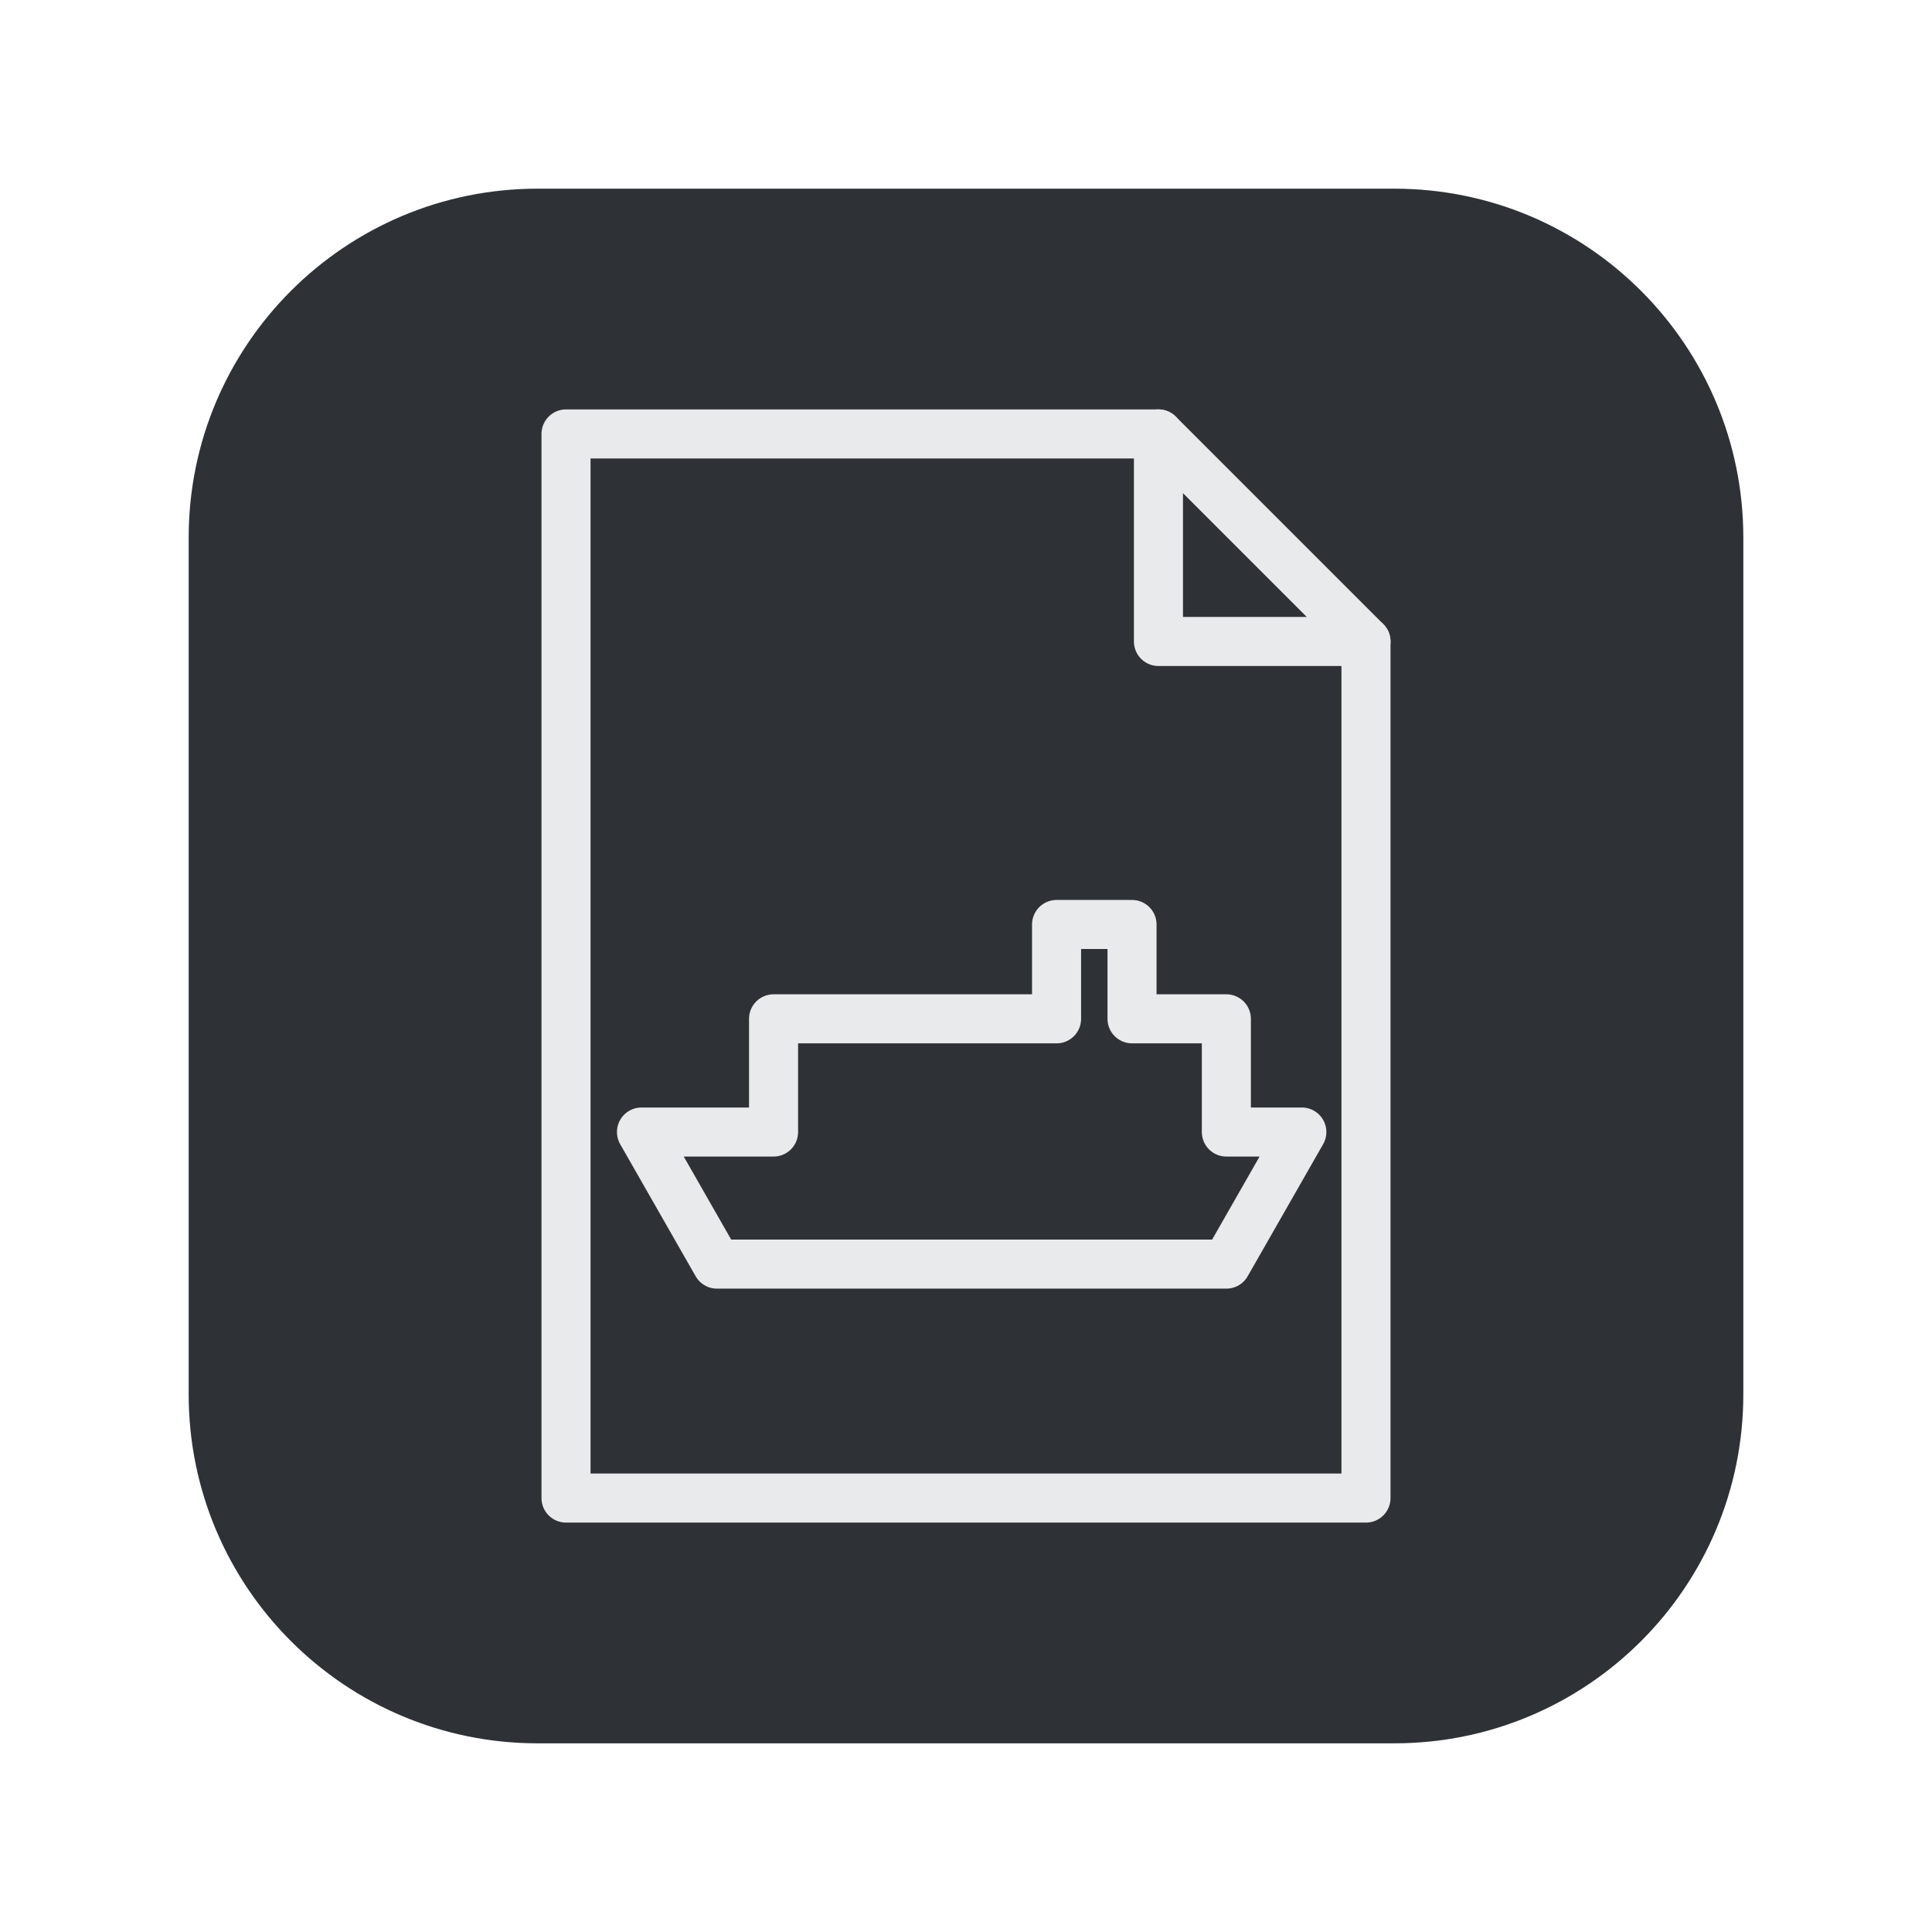
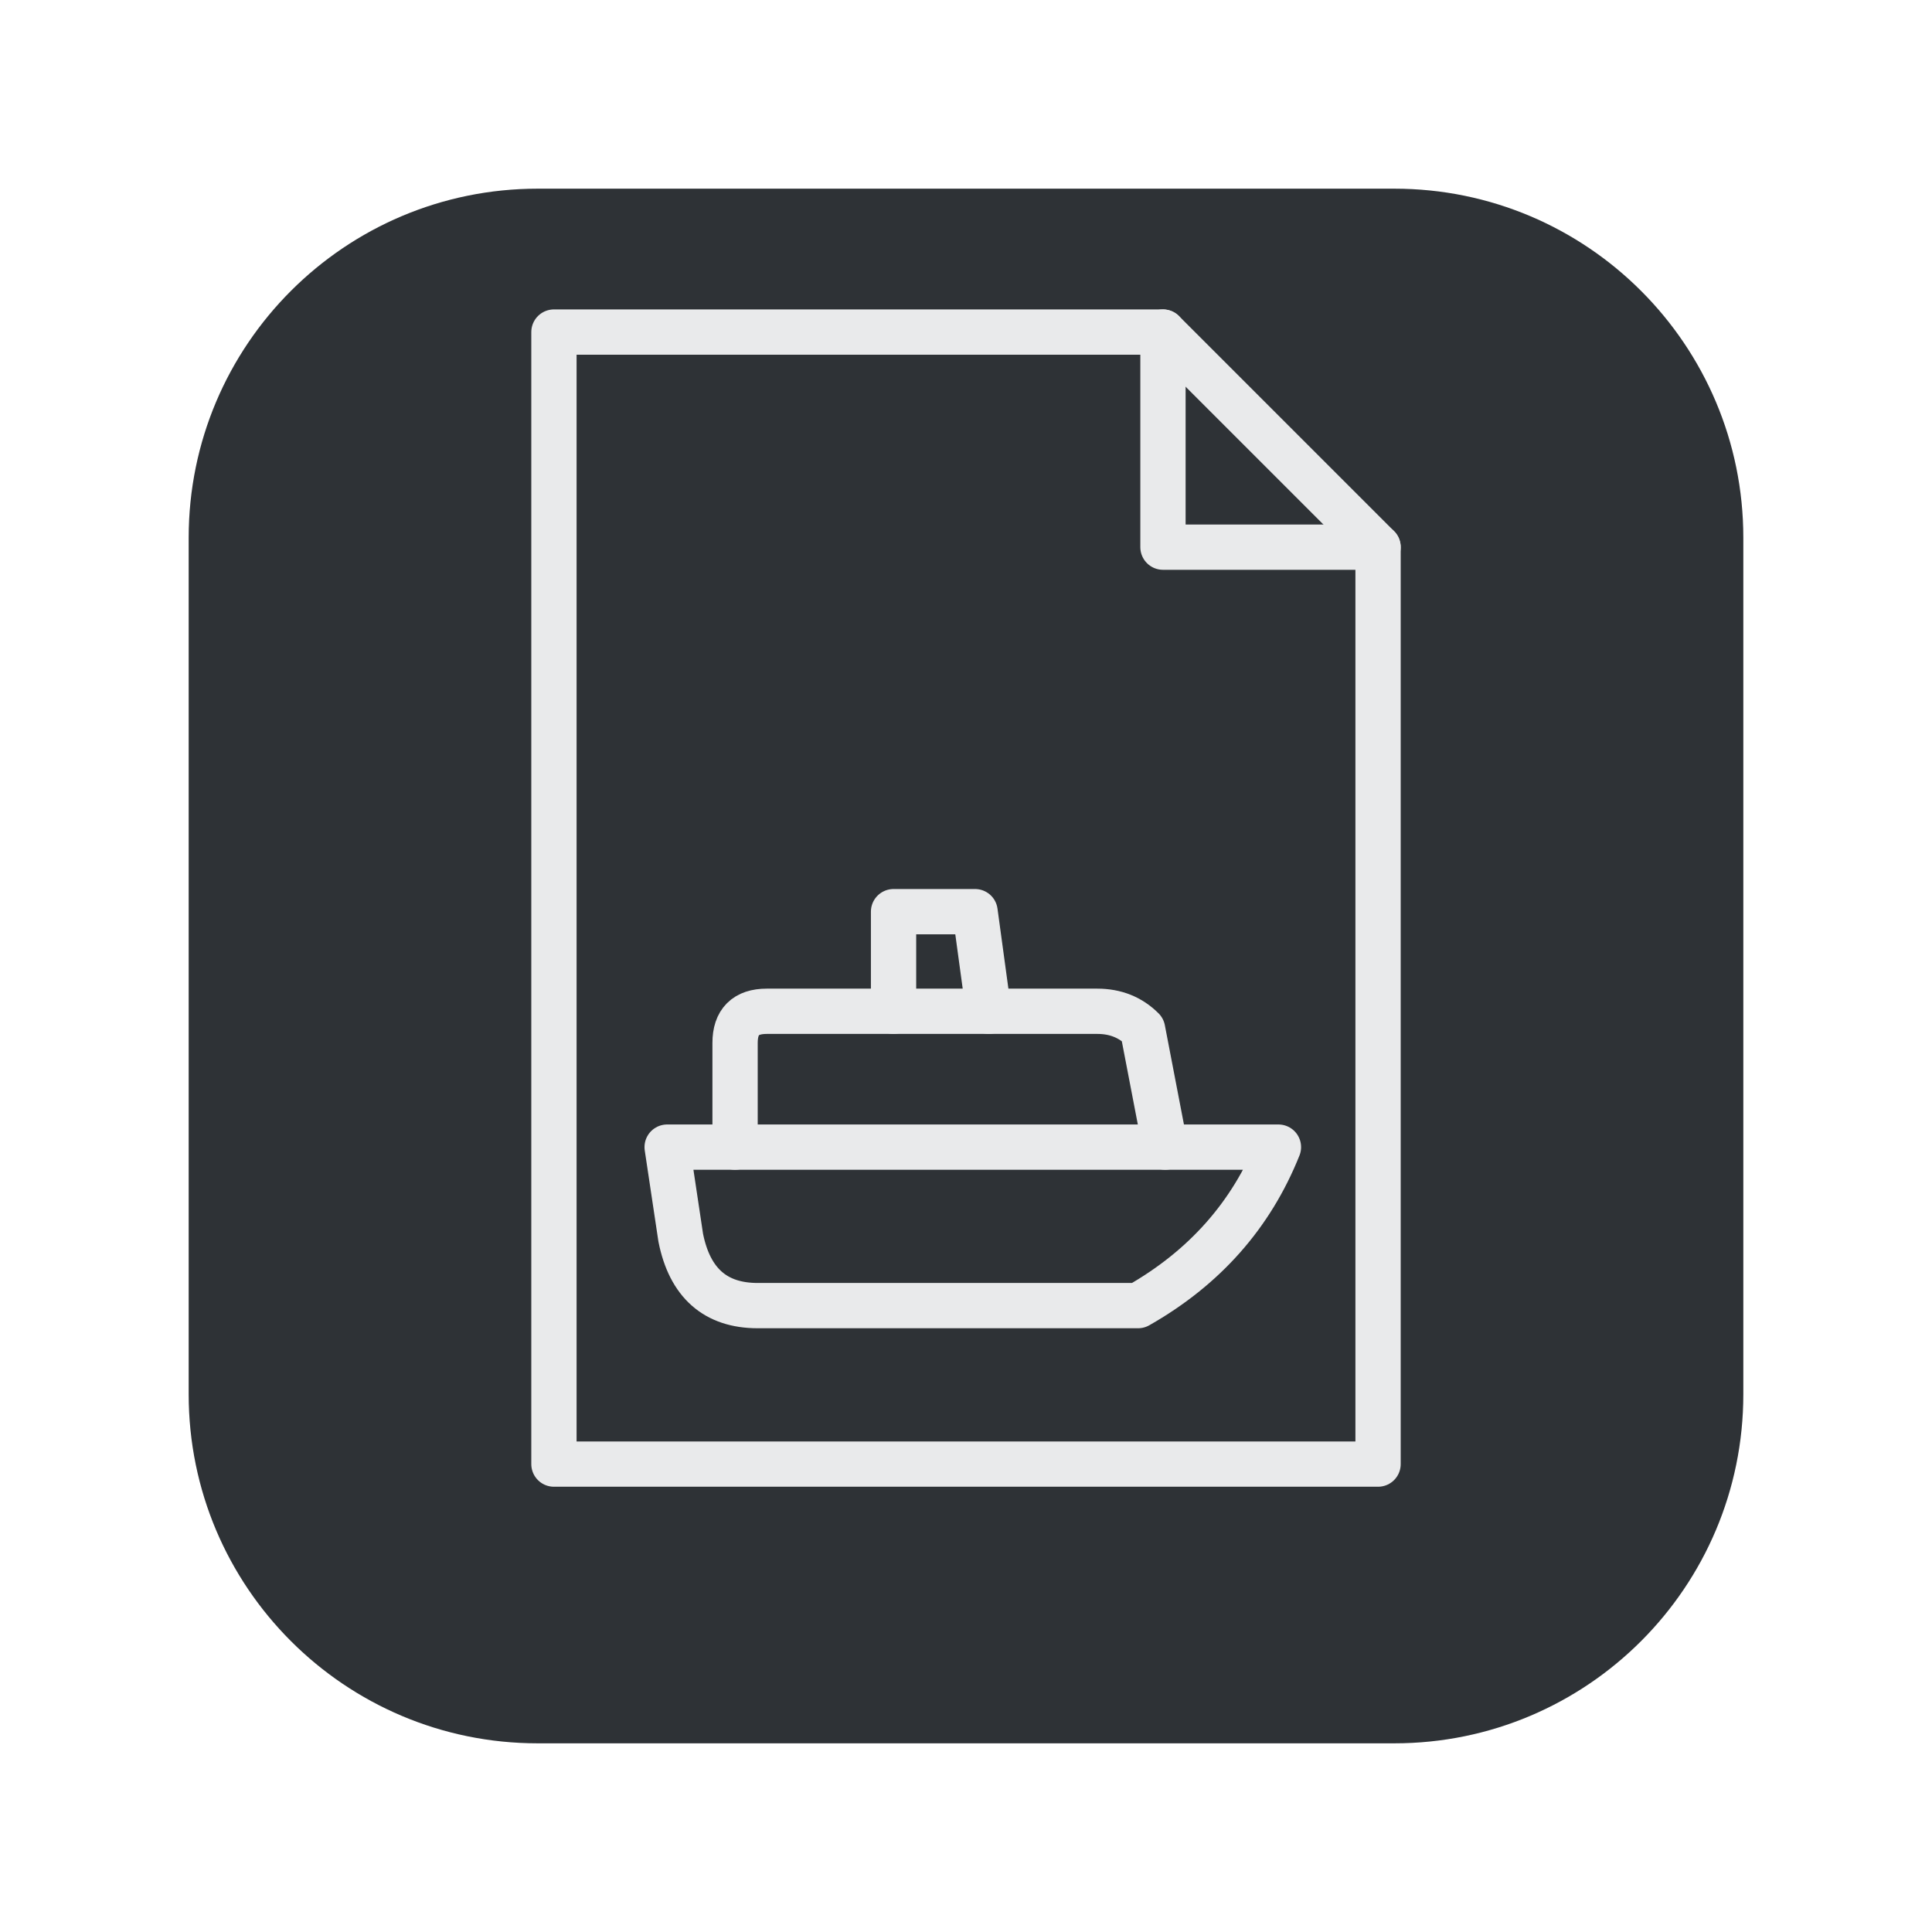
<svg xmlns="http://www.w3.org/2000/svg" viewBox="0 0 1024 1024">
  <rect x="100" y="100" width="824" height="824" rx="185" fill="#2e3236" />
-   <g fill="none" stroke="#e9eaeb" stroke-width="26" stroke-linecap="round" stroke-linejoin="round">
-     <path d="M300 230 H614 L724 340 V794 H300 Z" />
-     <path d="M614 230 V340 H724" />
-     <path d="M340 600 H410 V540 H560 V490 H600 V540 H650 V600 H690 L650 670 H380 Z" />
+   <g transform="translate(512 512) scale(1.2) translate(-512 -540)" fill="none" stroke="#e9eaeb" stroke-width="20" stroke-linecap="round" stroke-linejoin="round">
+     <path d="M330 260 H599 L694 355 V760 H330 Z" />
+     <path d="M599 260 V355 H694" />
+     <path d="M380 620 H650 Q632 665 588 690 H420 Q392 690 386 660 Z" />
+     <path d="M410 620 V574 Q410 560 424 560 H570 Q582 560 590 568 L600 620" />
+     <path d="M480 560 V516 H516 L522 560" />
  </g>
</svg>
